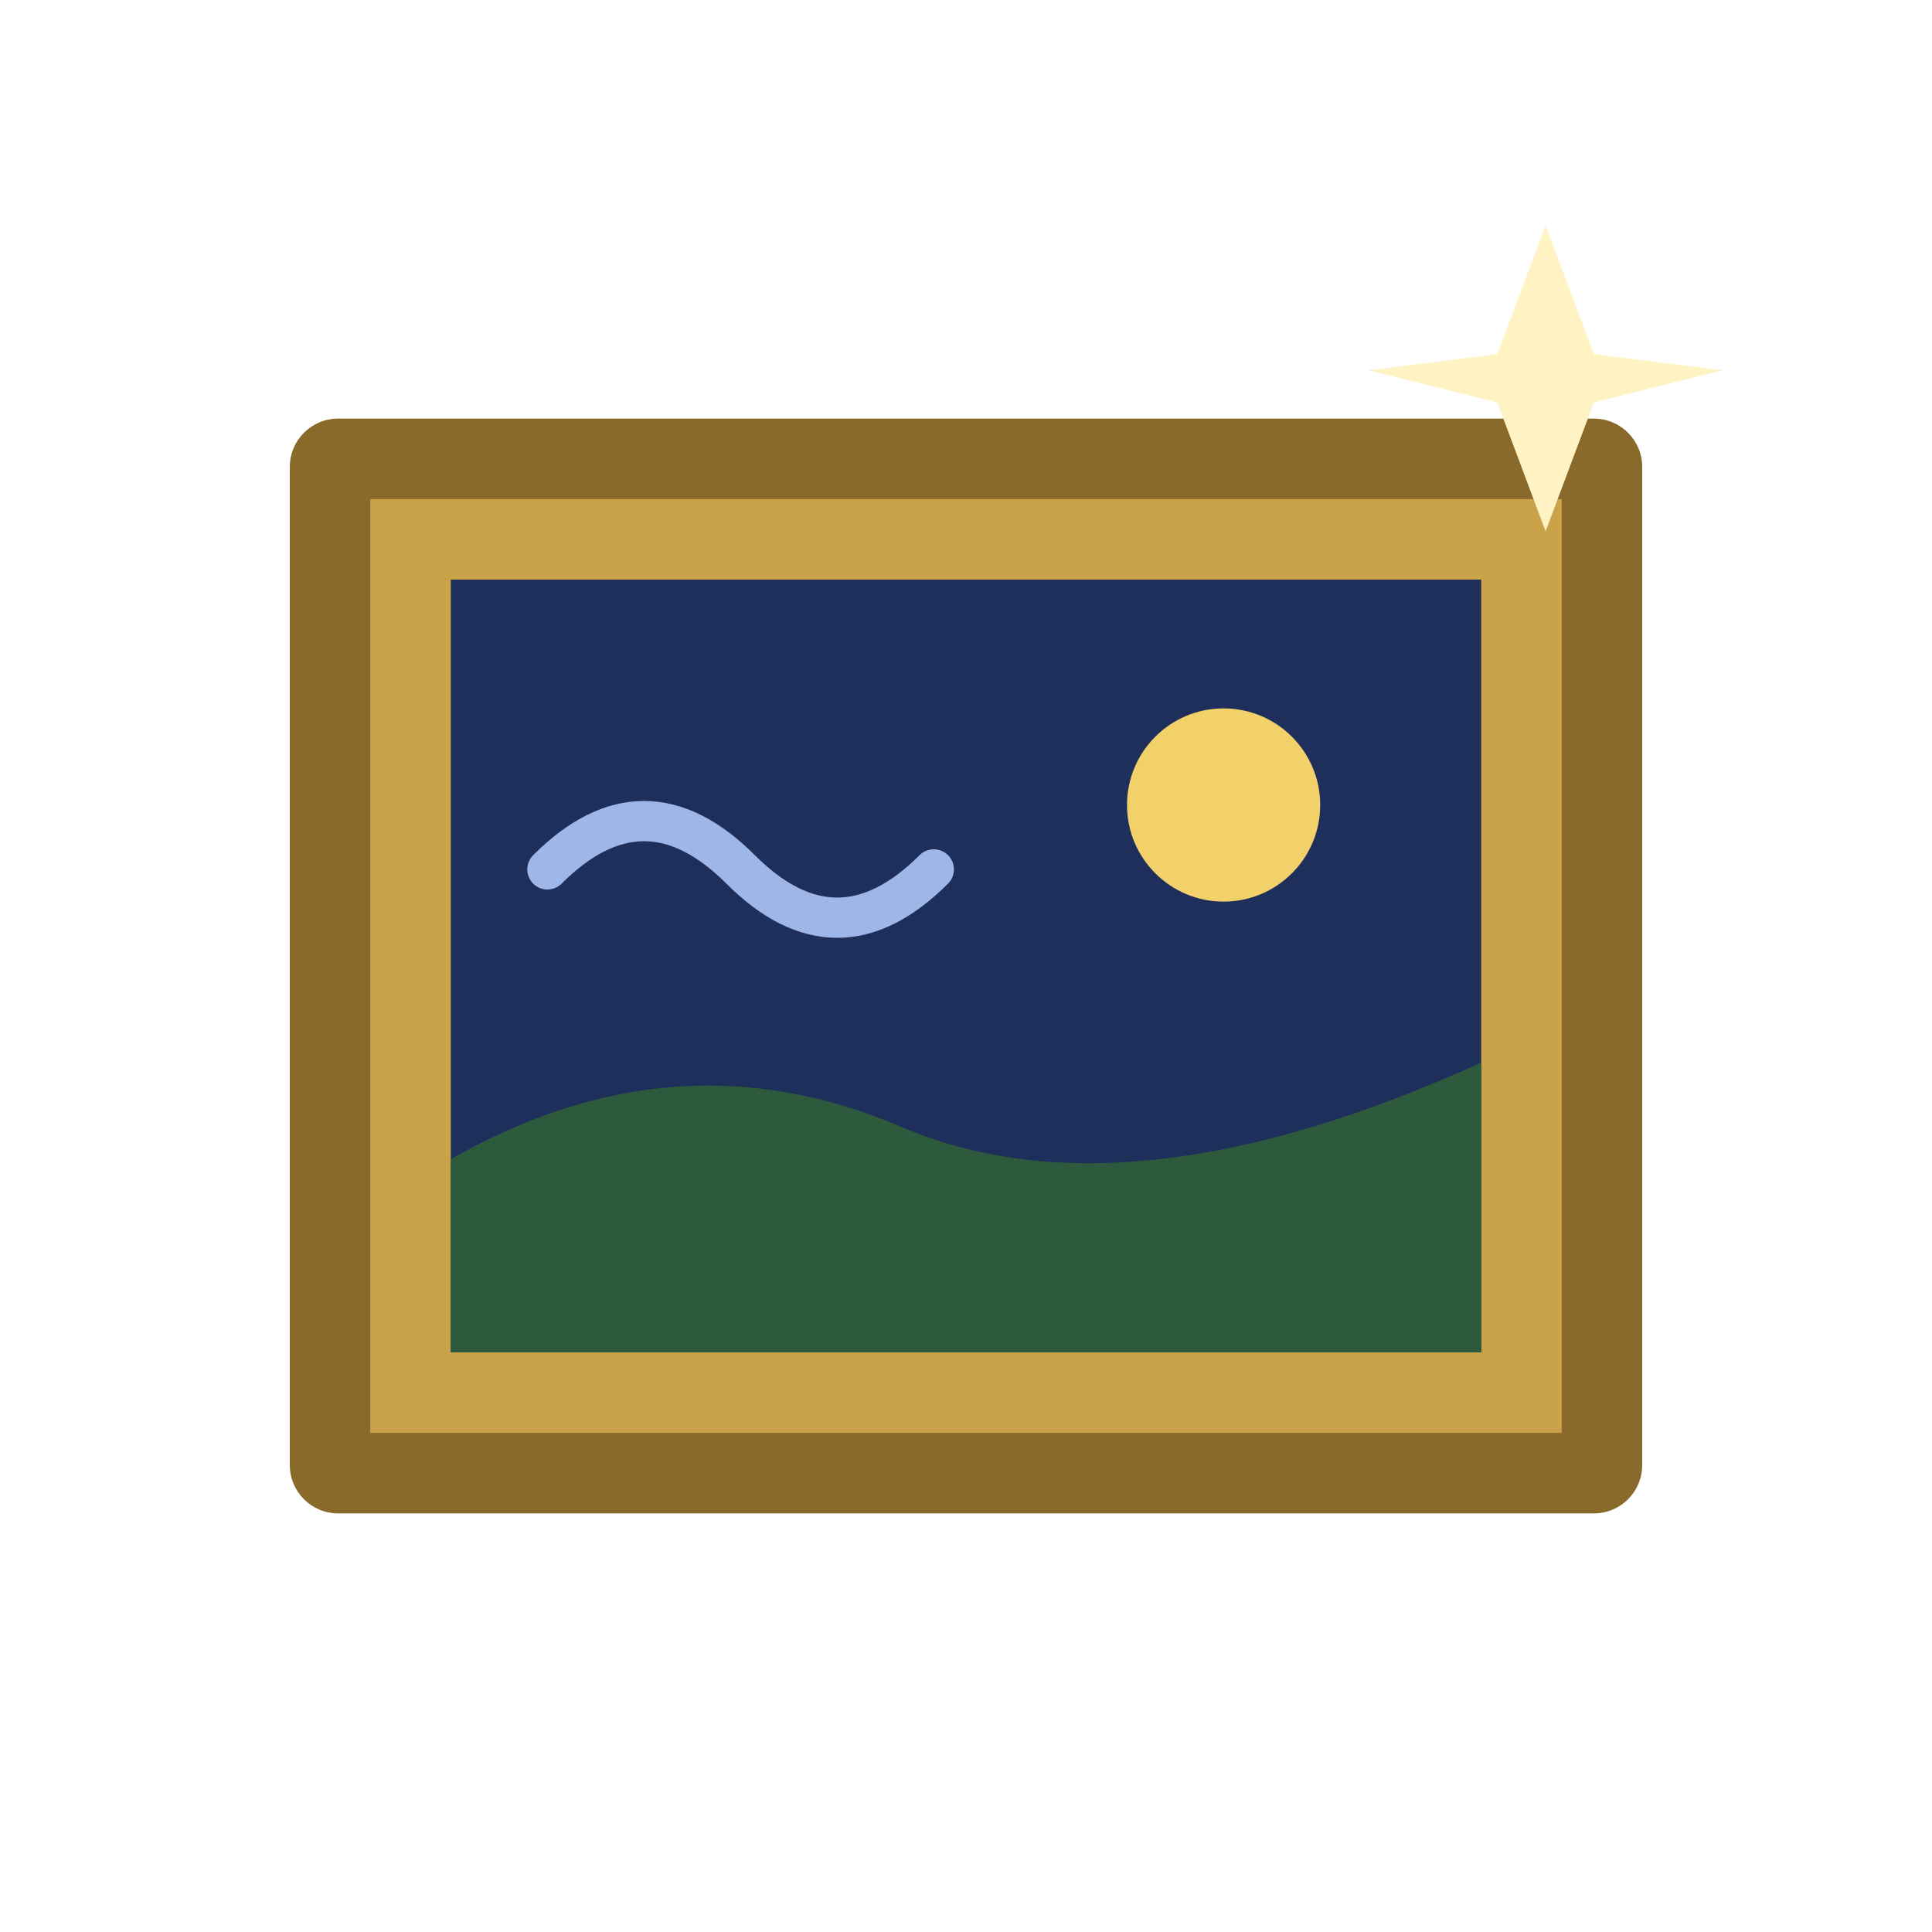
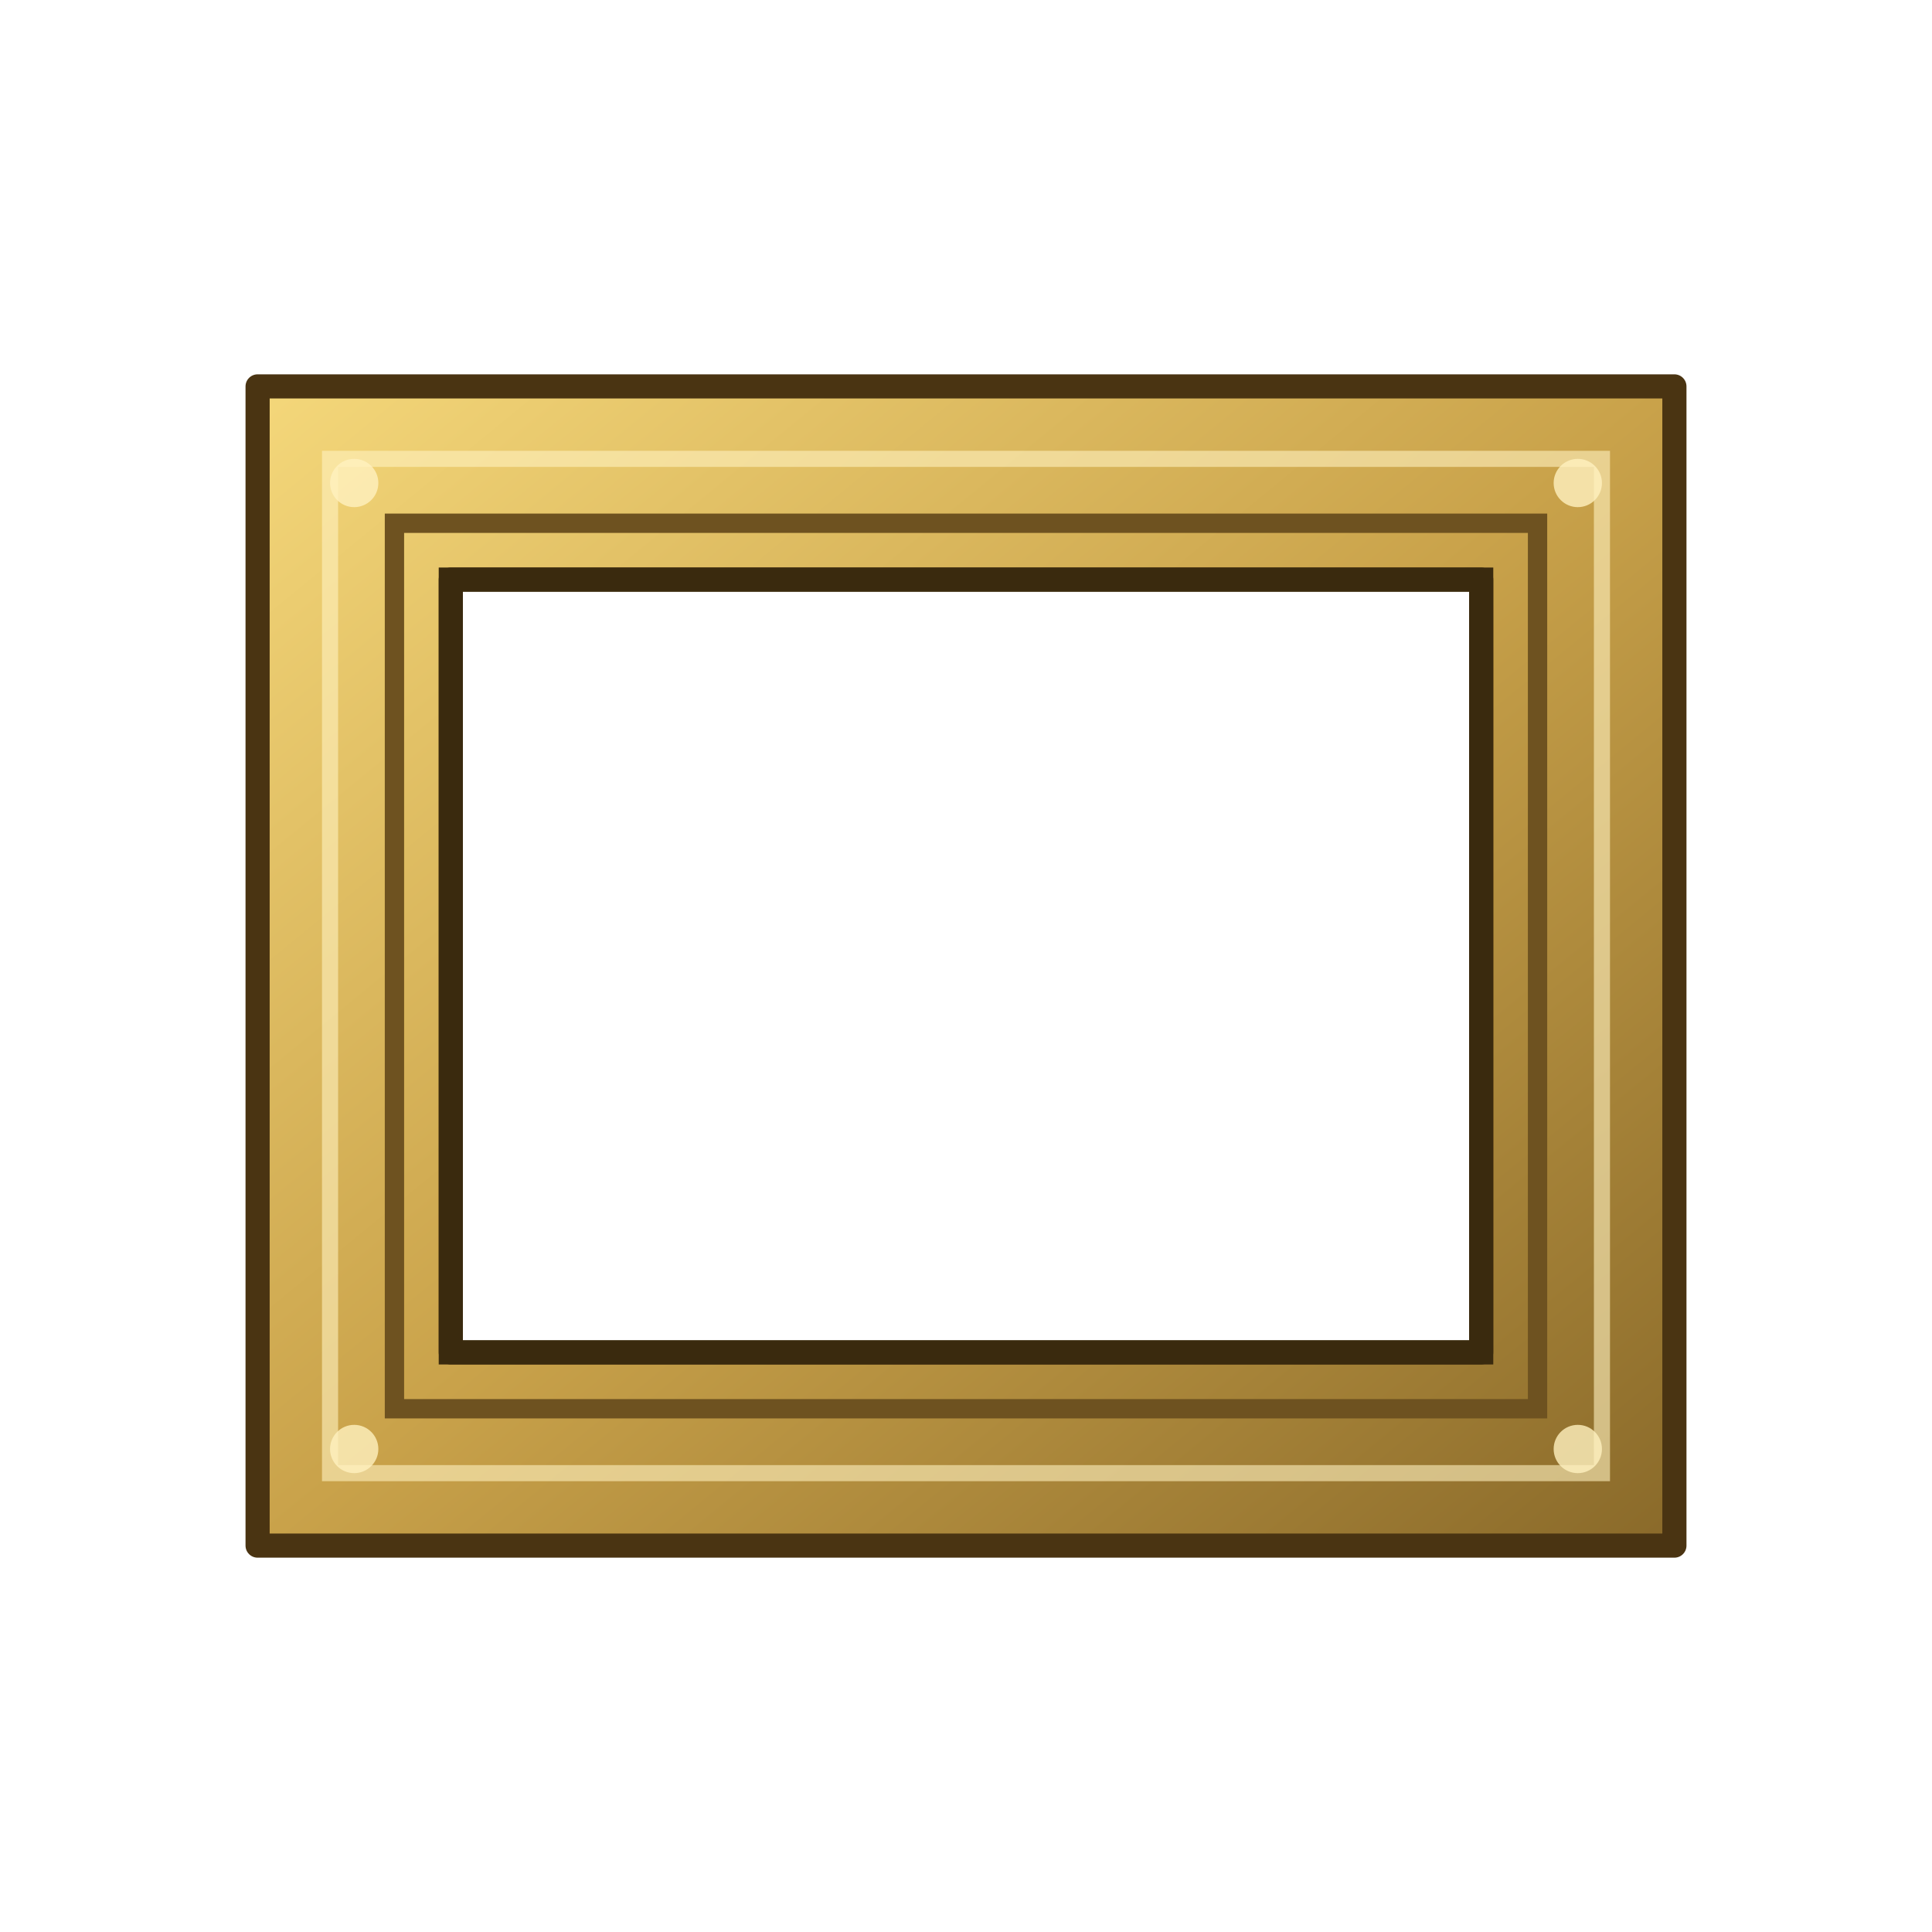
<svg xmlns="http://www.w3.org/2000/svg" width="120" height="120" viewBox="0 0 120 120">
-   <rect x="18" y="26" width="84" height="68" rx="3" fill="#8a6a2a" />
-   <rect x="23" y="31" width="74" height="58" fill="#c9a24a" />
-   <rect x="28" y="36" width="64" height="48" fill="#1f2f5c" />
-   <path d="M28 72 Q42 64 56 70 T92 66 L92 84 L28 84 Z" fill="#2d5a3c" />
-   <circle cx="76" cy="50" r="6" fill="#f2d16b" />
-   <path d="M34 54 q6 -6 12 0 t12 0" fill="none" stroke="#9fb6e8" stroke-width="2.5" stroke-linecap="round" />
-   <path d="M96 14 L99 22 L107 23 L99 25 L96 33 L93 25 L85 23 L93 22 Z" fill="#fff3c4" />
+   <defs>
+     <linearGradient id="gilt" x1="0" y1="0" x2="1" y2="1">
+       <stop offset="0" stop-color="#f4d77a" />
+       <stop offset="0.5" stop-color="#c9a24a" />
+       <stop offset="1" stop-color="#8a6a2a" />
+     </linearGradient>
+   </defs>
+   <path fill-rule="evenodd" d="M16 24 H104 V96 H16 Z M28 36 V84 H92 V36 Z" fill="url(#gilt)" stroke="#4a3412" stroke-width="1.5" stroke-linejoin="round" />
+   <path d="M20.5 28.5 H99.5 V91.5 H20.5 Z" fill="none" stroke="#fff1bf" stroke-width="1" opacity="0.6" />
+   <path d="M24.5 32.5 H95.5 V87.5 H24.5 Z" fill="none" stroke="#6e5220" stroke-width="1.2" />
+   <path d="M28 36 H92 V84 H28 Z" fill="none" stroke="#3a2a0e" stroke-width="1.5" />
+   <g fill="#fff1bf" opacity="0.8">
+     <circle cx="22" cy="30" r="1.5" />
+     <circle cx="98" cy="30" r="1.5" />
+     <circle cx="22" cy="90" r="1.5" />
+     <circle cx="98" cy="90" r="1.5" />
+   </g>
</svg>
